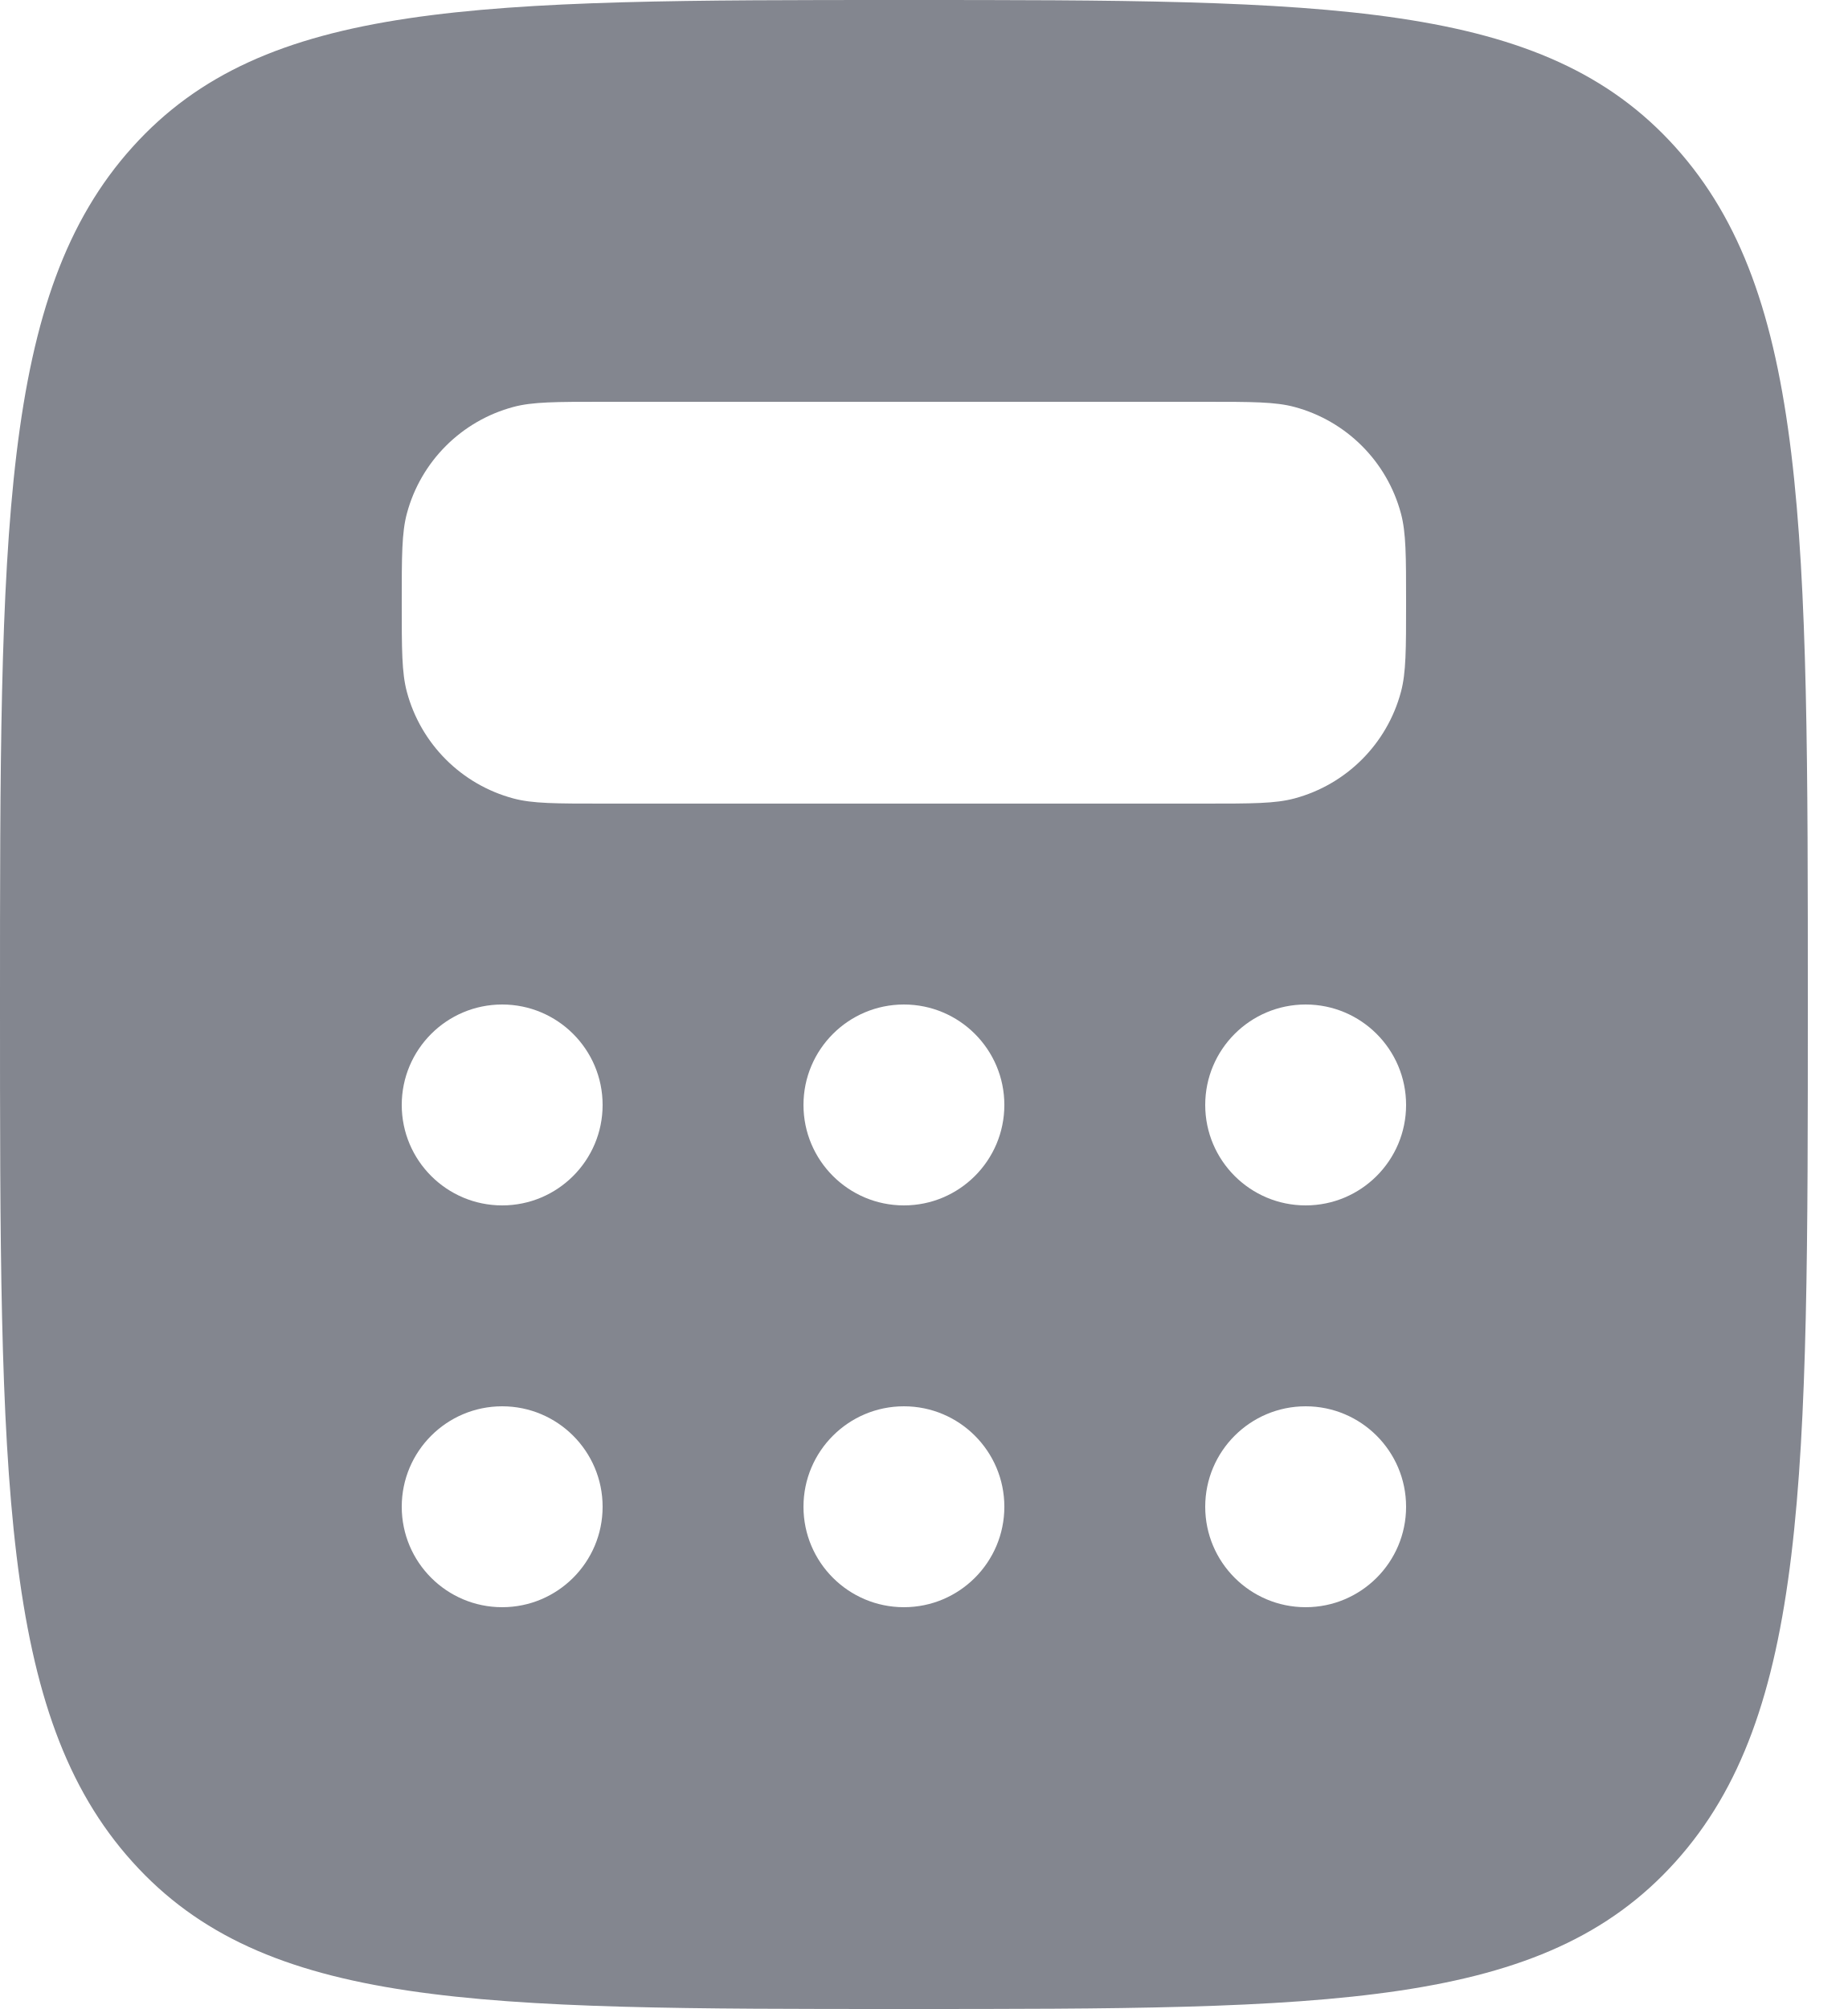
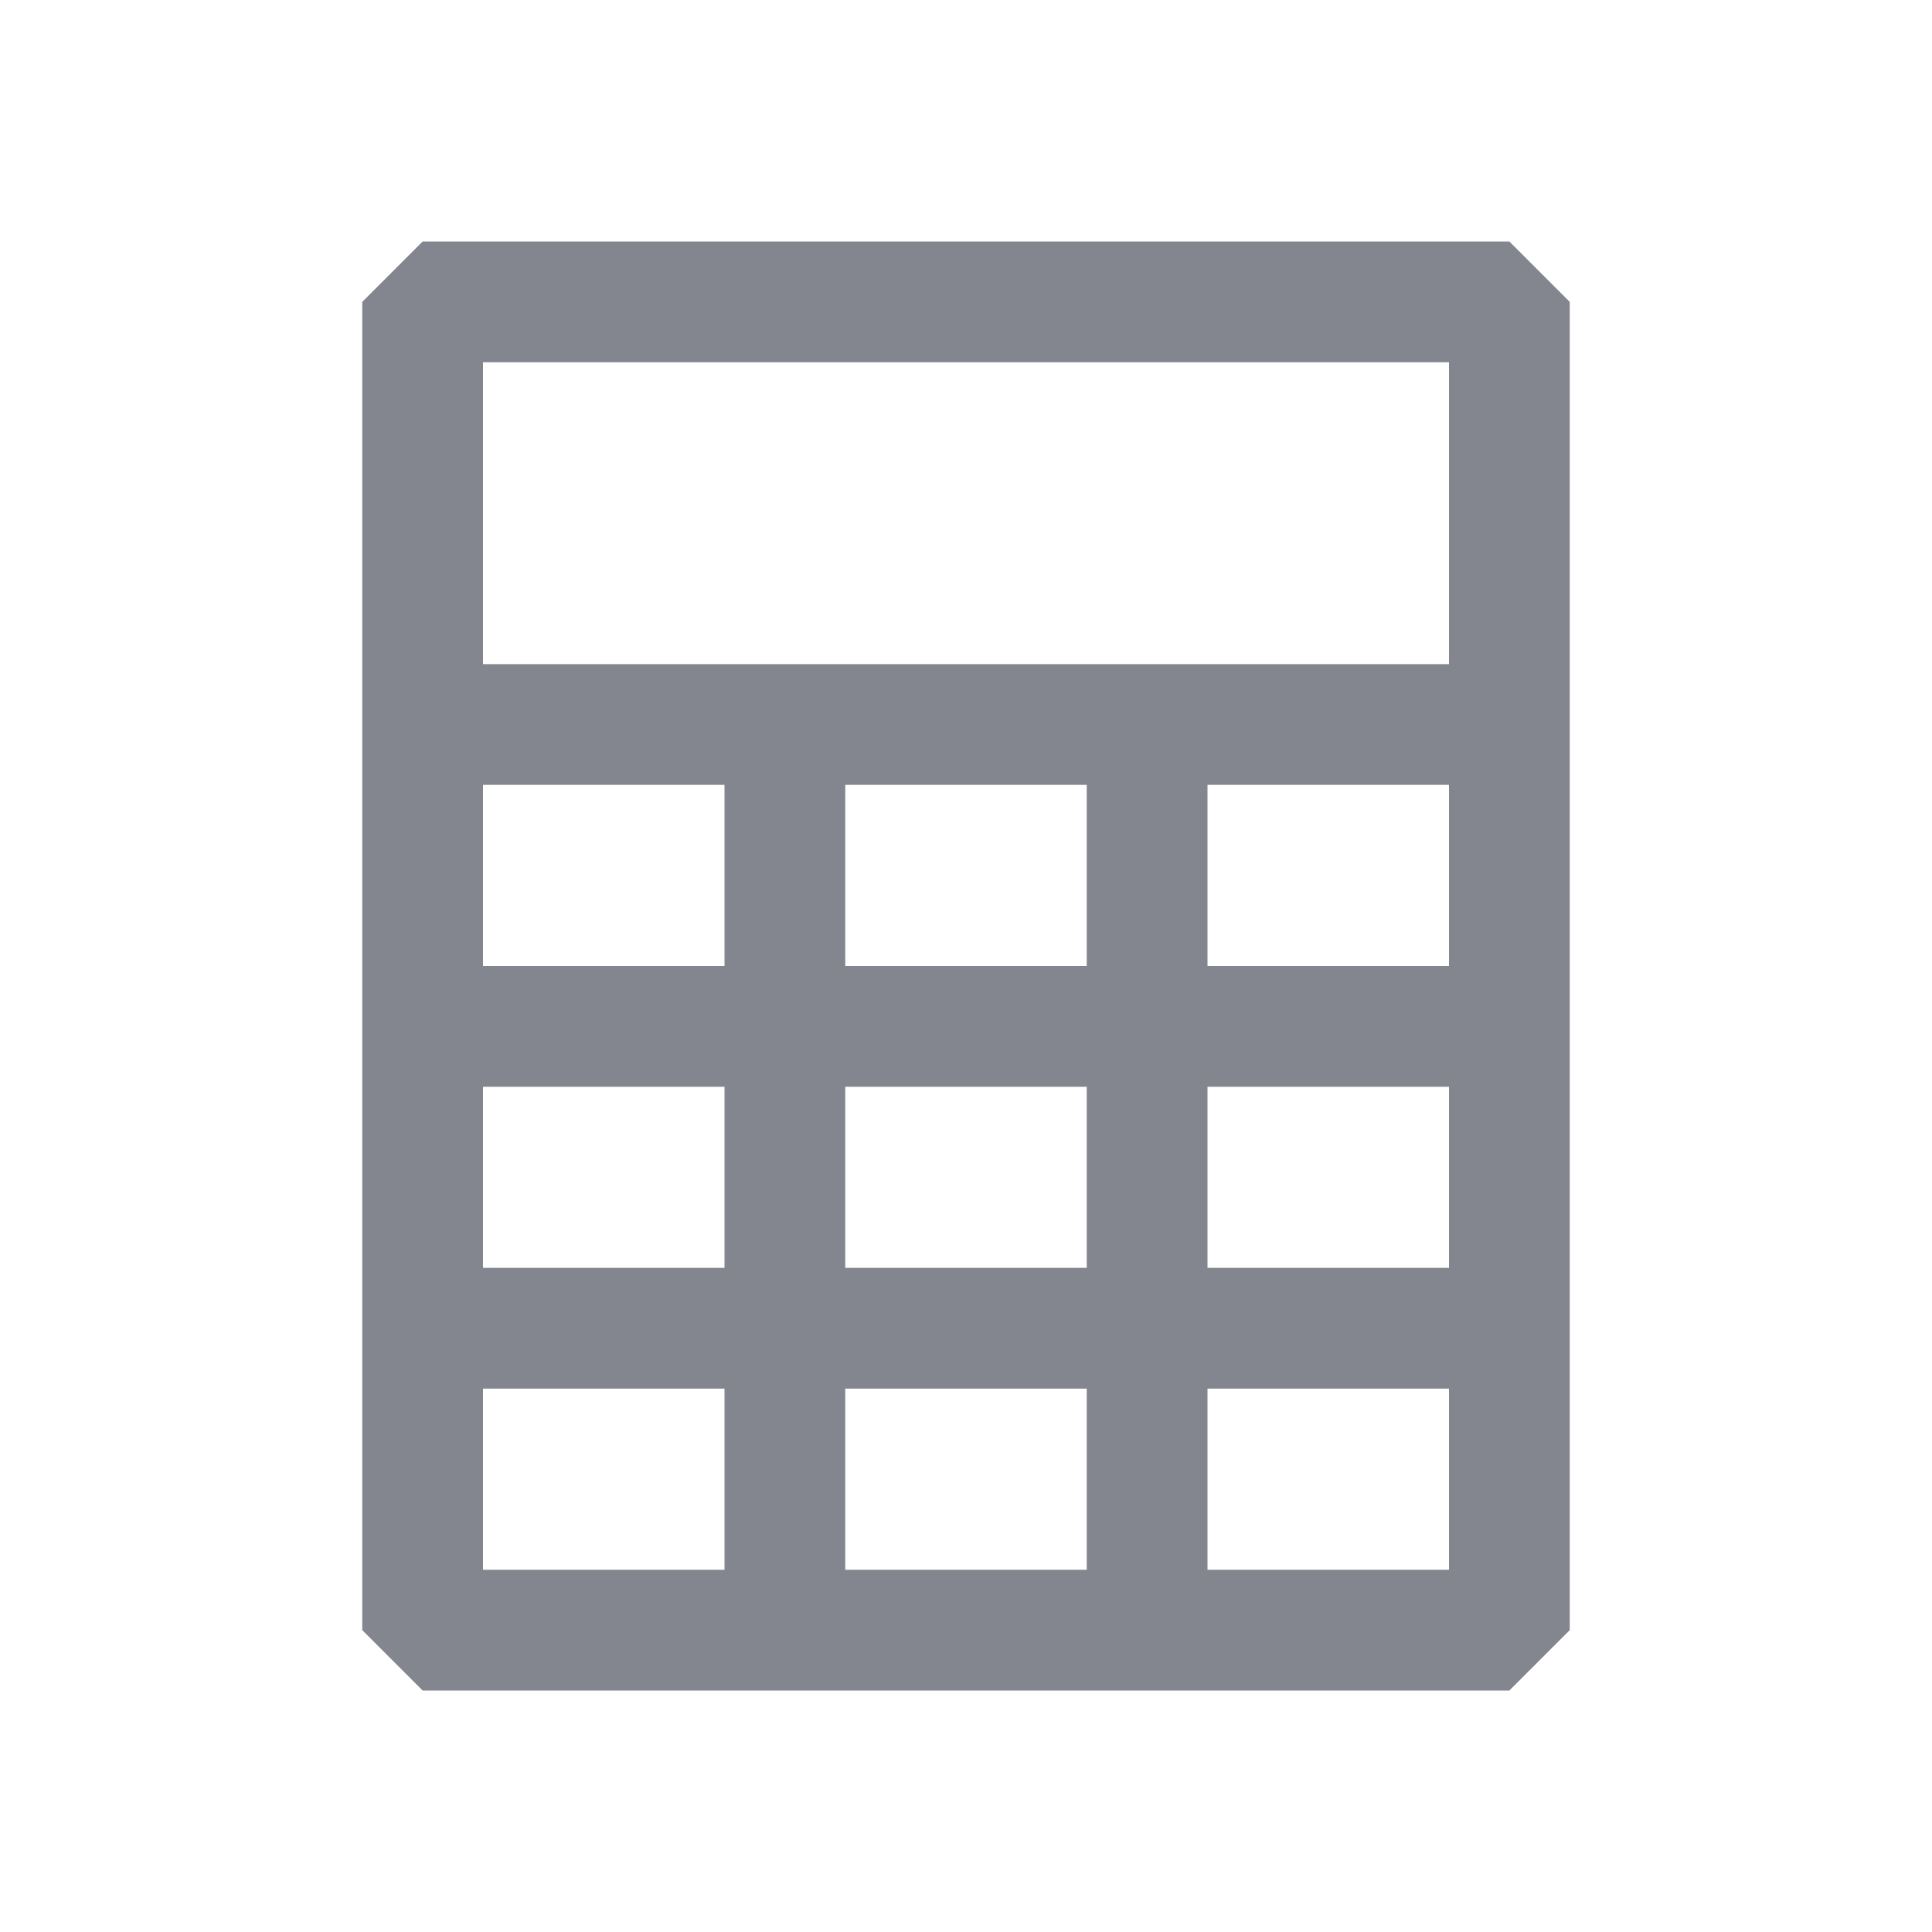
- <svg xmlns="http://www.w3.org/2000/svg" width="23" height="25" viewBox="0 0 23 25" fill="none">
-   <path fill-rule="evenodd" clip-rule="evenodd" d="M11.25 25C5.947 25 3.295 25 1.648 23.169C-1.49012e-07 21.339 0 18.392 0 12.5C0 6.607 -1.49012e-07 3.661 1.648 1.831C3.295 -1.49012e-07 5.947 0 11.25 0C16.553 0 19.205 -1.49012e-07 20.852 1.831C22.5 3.661 22.5 6.607 22.5 12.5C22.5 18.392 22.5 21.339 20.852 23.169C19.205 25 16.553 25 11.25 25ZM15 5H7.5C6.919 5 6.628 5 6.39 5.064C5.743 5.237 5.237 5.743 5.064 6.39C5 6.628 5 6.919 5 7.5C5 8.081 5 8.372 5.064 8.61C5.237 9.257 5.743 9.763 6.39 9.936C6.628 10 6.919 10 7.5 10H15C15.581 10 15.872 10 16.11 9.936C16.757 9.763 17.263 9.257 17.436 8.61C17.5 8.372 17.5 8.081 17.5 7.5C17.5 6.919 17.5 6.628 17.436 6.39C17.263 5.743 16.757 5.237 16.11 5.064C15.872 5 15.581 5 15 5ZM7.5 13.75C7.5 14.44 6.94 15 6.25 15C5.56 15 5 14.44 5 13.75C5 13.06 5.56 12.5 6.25 12.5C6.94 12.5 7.5 13.06 7.5 13.75ZM11.25 15C11.94 15 12.5 14.44 12.5 13.75C12.5 13.06 11.94 12.5 11.25 12.5C10.56 12.5 10 13.06 10 13.75C10 14.44 10.56 15 11.25 15ZM17.5 13.75C17.5 14.44 16.94 15 16.25 15C15.56 15 15 14.44 15 13.75C15 13.06 15.56 12.5 16.25 12.5C16.94 12.5 17.5 13.06 17.5 13.75ZM16.25 20C16.94 20 17.5 19.44 17.5 18.75C17.5 18.06 16.94 17.5 16.25 17.5C15.56 17.5 15 18.06 15 18.75C15 19.44 15.56 20 16.25 20ZM12.5 18.75C12.5 19.44 11.94 20 11.25 20C10.56 20 10 19.44 10 18.75C10 18.06 10.56 17.5 11.25 17.5C11.94 17.5 12.5 18.06 12.5 18.75ZM6.25 20C6.94 20 7.5 19.44 7.5 18.75C7.5 18.06 6.94 17.5 6.25 17.5C5.56 17.5 5 18.06 5 18.75C5 19.44 5.56 20 6.25 20Z" fill="#83868F" />
+ <svg xmlns="http://www.w3.org/2000/svg" width="800px" height="800px" viewBox="0 0 24 24" fill="none">
+   <g id="SVGRepo_bgCarrier" stroke-width="0" />
+   <g id="SVGRepo_tracerCarrier" stroke-linecap="round" stroke-linejoin="round" />
+   <g id="SVGRepo_iconCarrier">
+     <path fill-rule="evenodd" clip-rule="evenodd" d="M5.25 3L4.5 3.75V20.25L5.25 21H9H10.5H13.5H15H18.75L19.5 20.25V3.75L18.75 3H5.25ZM15 19.5H18V17.25H15V19.5ZM15 15.75H18V13.5H15V15.75ZM13.5 13.5L13.5 15.75H10.5L10.5 13.5H13.5ZM15 12H18V9.75H15V12ZM13.5 9.75V12H10.5V9.75H13.5ZM13.5 17.25V19.5H10.5V17.25H13.5ZM9 19.5V17.25H6V19.5H9ZM9 15.75L9 13.5H6V15.75H9ZM9 12V9.75H6V12H9ZM6 8.25V4.5H18V8.25H6Z" fill="#83868F" />
+   </g>
</svg>
